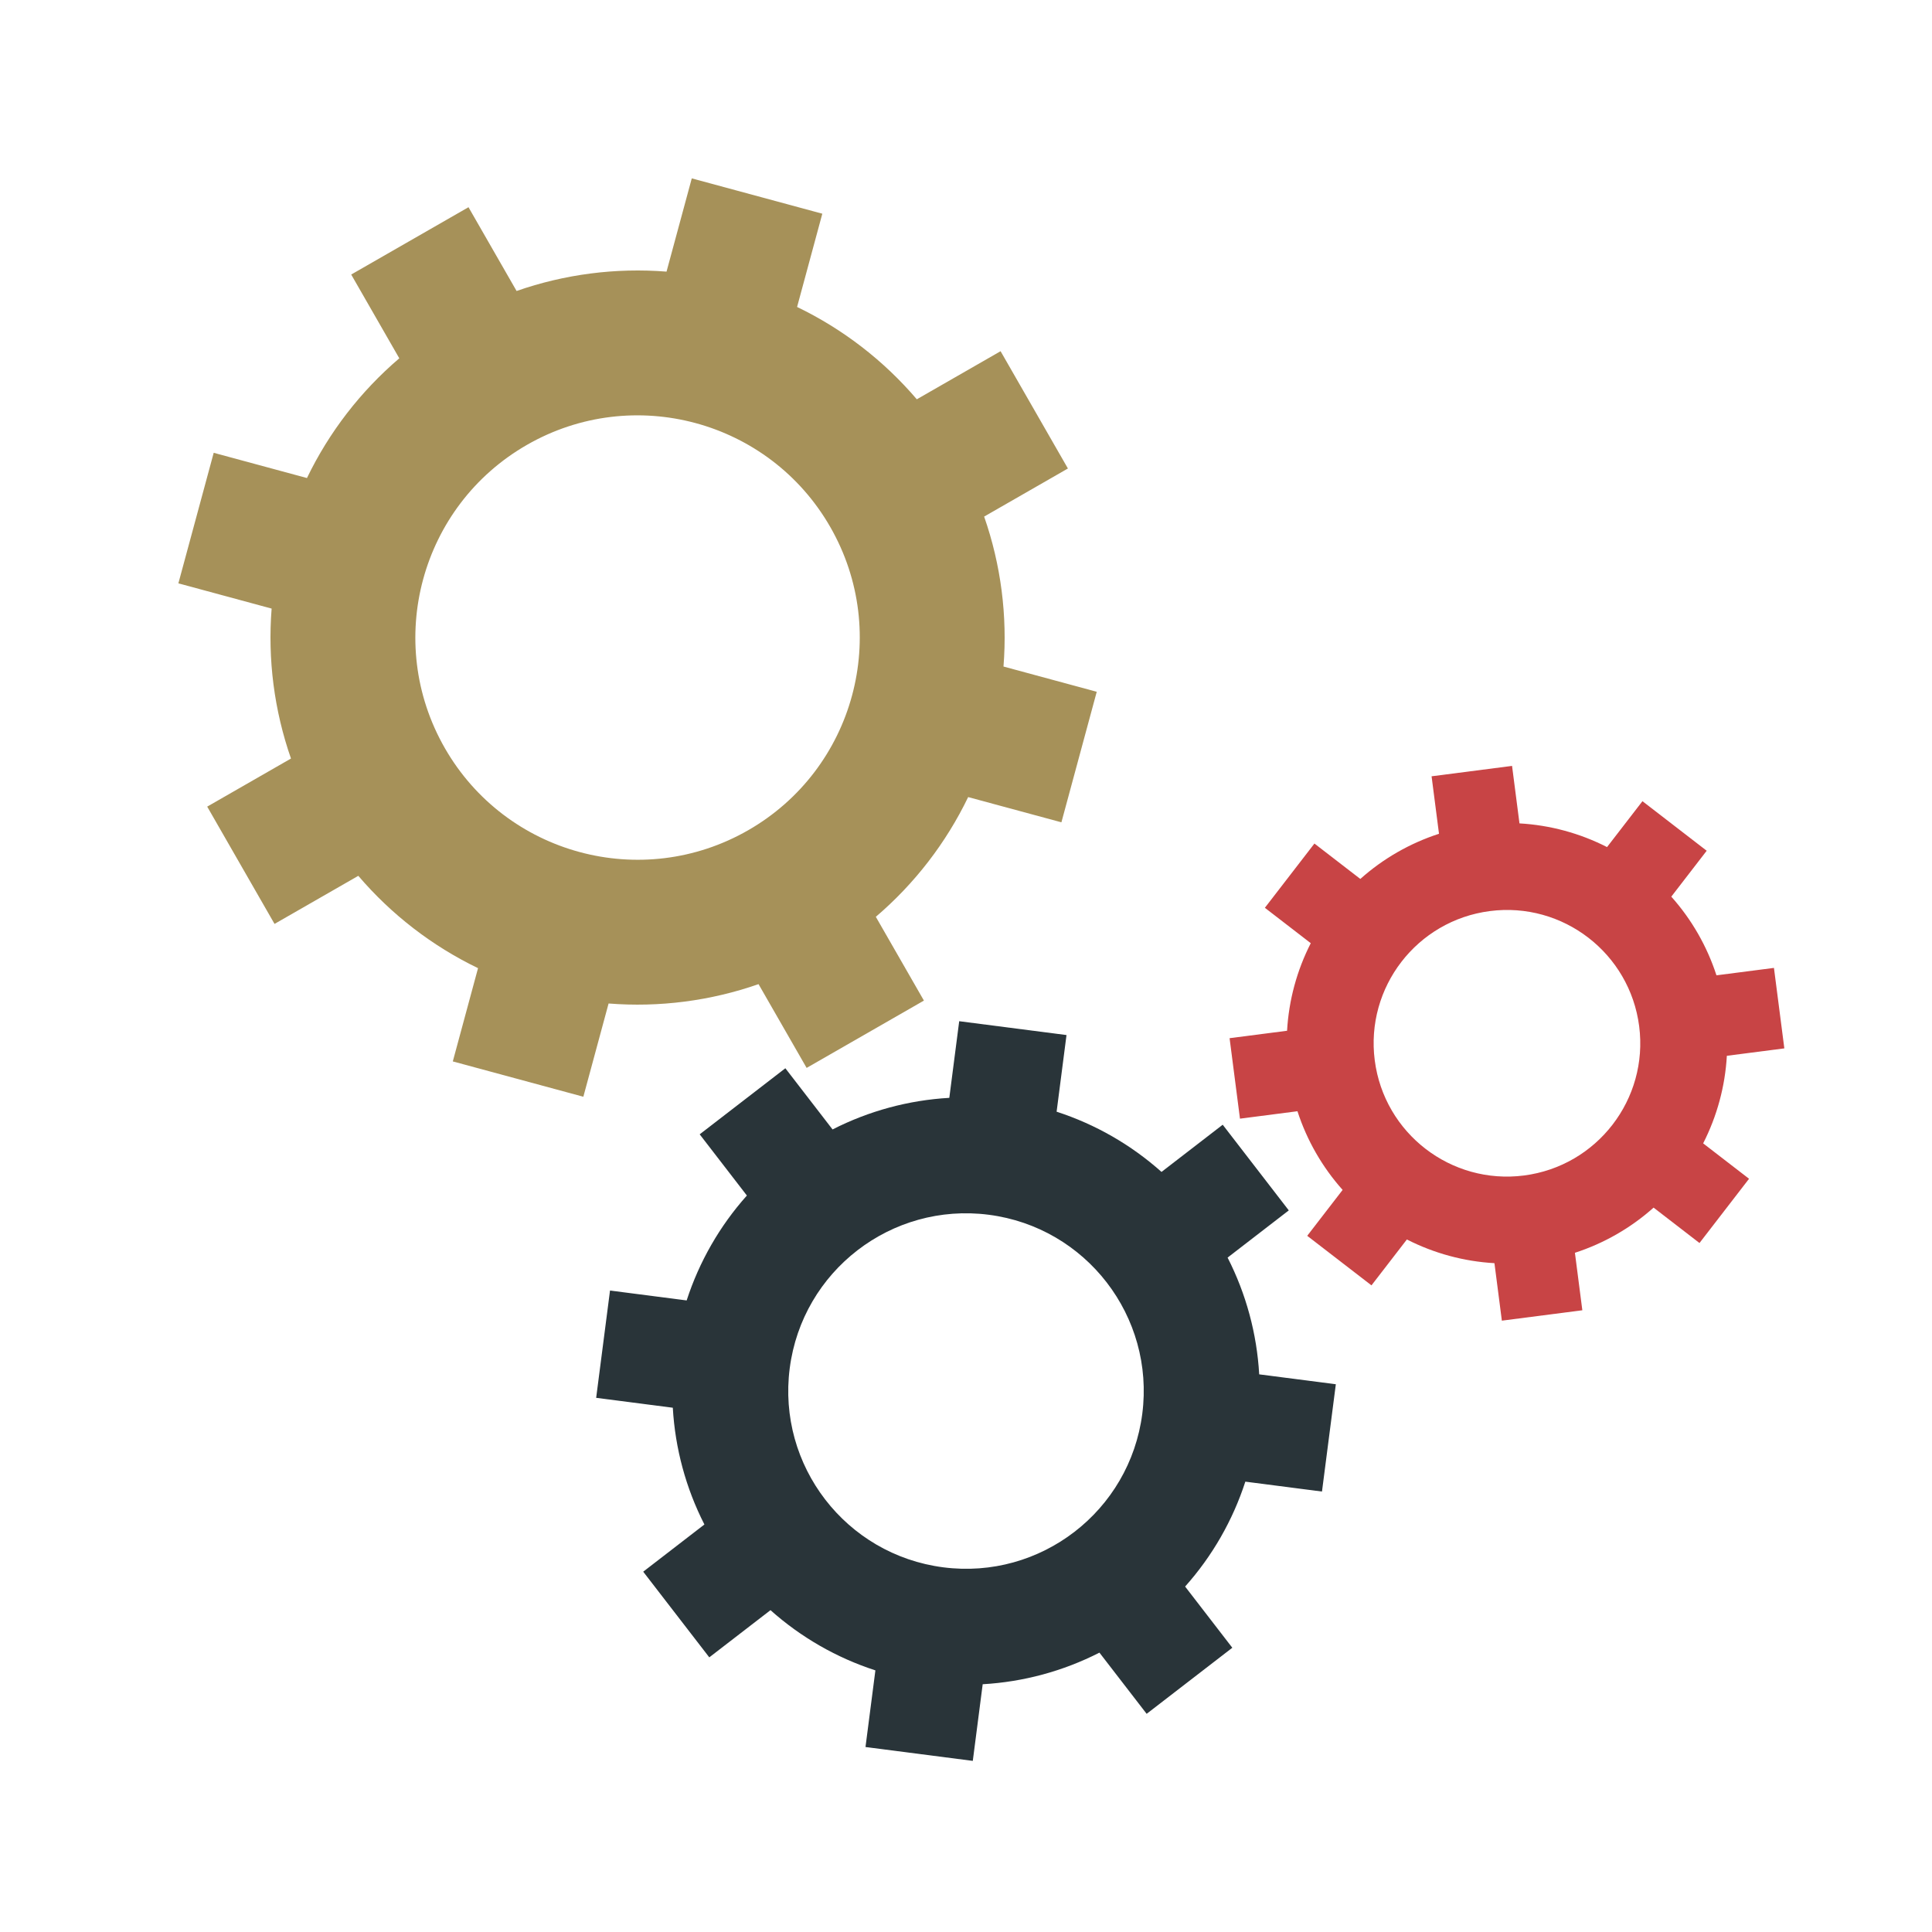
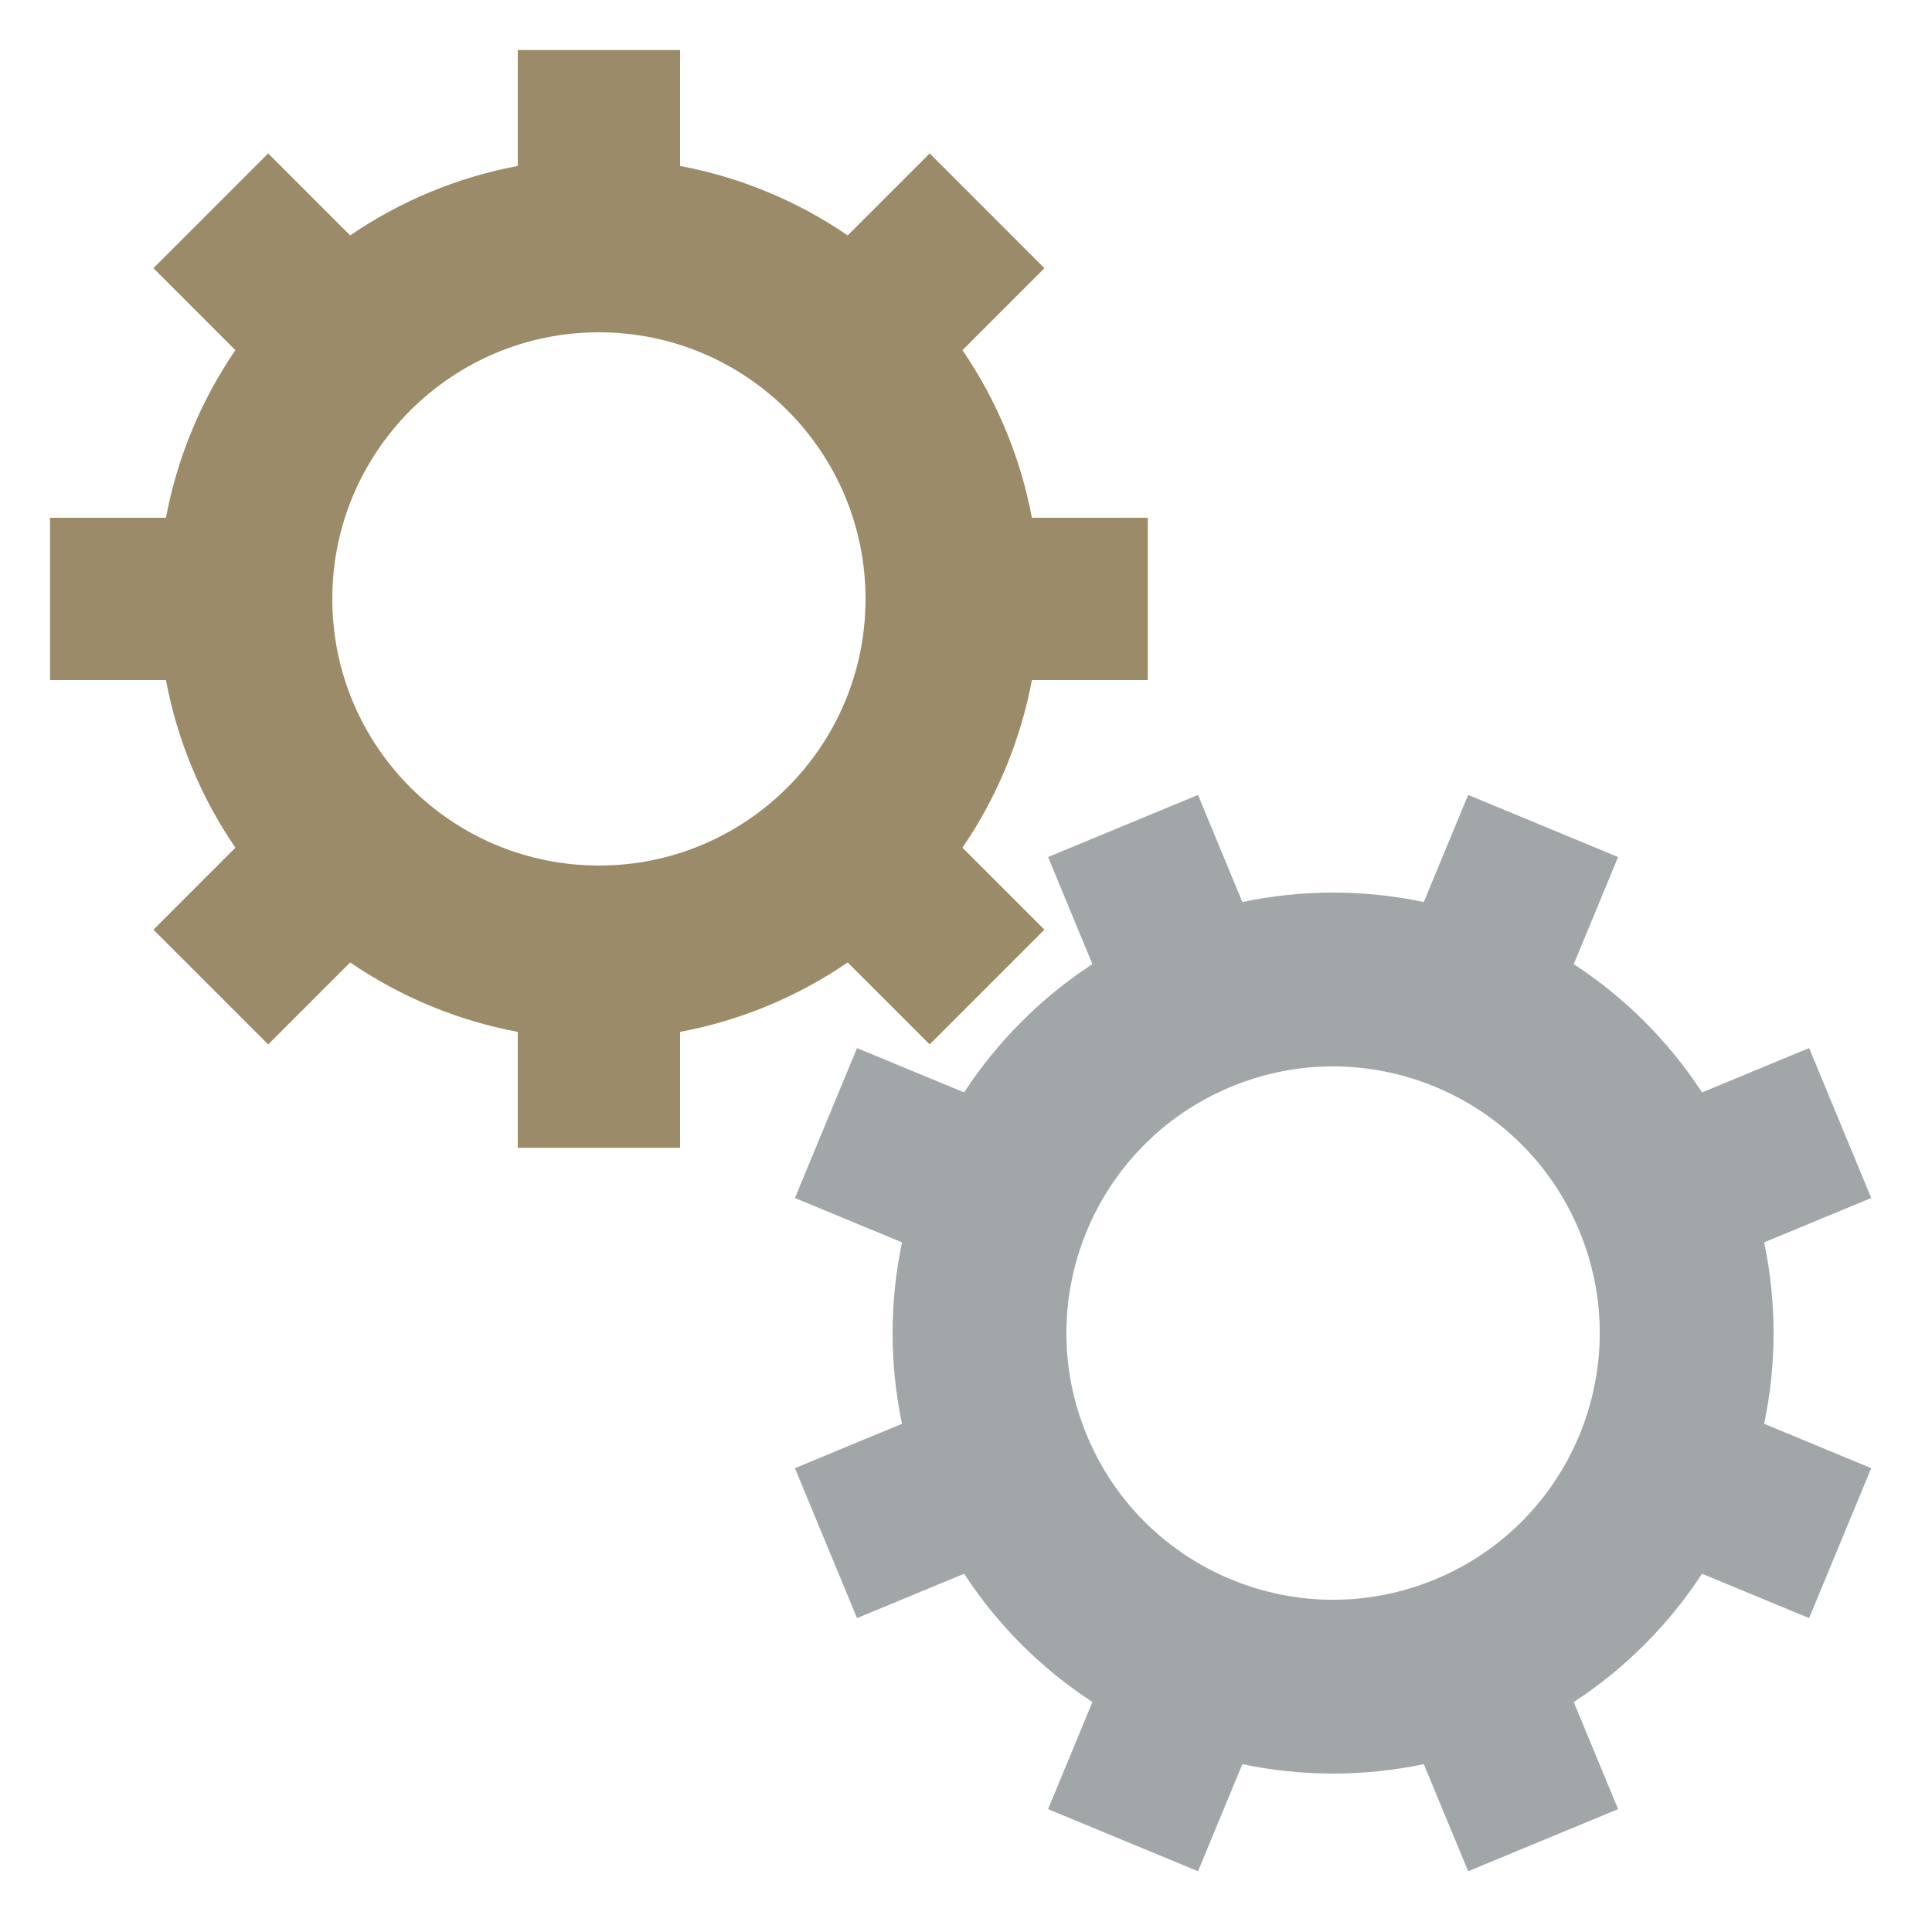
- <svg xmlns="http://www.w3.org/2000/svg" class="lds-gear-set" width="80px" height="80px" viewBox="0 0 100 100" preserveAspectRatio="xMidYMid">
+ <svg xmlns="http://www.w3.org/2000/svg" class="lds-gears" width="80px" height="80px" viewBox="0 0 100 100" preserveAspectRatio="xMidYMid">
  <g transform="translate(50 50)">
-     <g transform="translate(-17 -17) scale(0.5)">
-       <g transform="rotate(150.143)">
-         <animateTransform attributeName="transform" type="rotate" values="0;360" keyTimes="0;1" dur="1.4s" begin="0s" repeatCount="indefinite" />
-         <path d="M37.35 -7 L47.35 -7 L47.35 7 L37.35 7 A38 38 0 0 1 31.36 21.46 L31.36 21.46 L38.431 28.532 L28.532 38.431 L21.46 31.36 A38 38 0 0 1 7 37.35 L7 37.35 L7 47.35 L-7 47.35 L-7 37.35 A38 38 0 0 1 -21.46 31.36 L-21.46 31.36 L-28.532 38.431 L-38.431 28.532 L-31.36 21.46 A38 38 0 0 1 -37.35 7 L-37.35 7 L-47.35 7 L-47.35 -7 L-37.35 -7 A38 38 0 0 1 -31.36 -21.46 L-31.36 -21.46 L-38.431 -28.532 L-28.532 -38.431 L-21.46 -31.36 A38 38 0 0 1 -7 -37.35 L-7 -37.35 L-7 -47.35 L7 -47.35 L7 -37.35 A38 38 0 0 1 21.46 -31.36 L21.46 -31.36 L28.532 -38.431 L38.431 -28.532 L31.36 -21.46 A38 38 0 0 1 37.35 -7 M0 -23A23 23 0 1 0 0 23 A23 23 0 1 0 0 -23" fill="#a69159" />
+     <g transform="translate(-19 -19) scale(0.6)">
+       <g transform="rotate(90)">
+         <animateTransform attributeName="transform" type="rotate" values="0;360" keyTimes="0;1" dur="2s" begin="0s" repeatCount="indefinite" />
+         <path d="M37.35 -7 L47.35 -7 L47.35 7 L37.35 7 A38 38 0 0 1 31.36 21.46 L31.36 21.46 L38.431 28.532 L28.532 38.431 L21.46 31.36 A38 38 0 0 1 7 37.35 L7 37.35 L7 47.35 L-7 47.35 L-7 37.35 A38 38 0 0 1 -21.46 31.36 L-21.46 31.36 L-28.532 38.431 L-38.431 28.532 L-31.36 21.46 A38 38 0 0 1 -37.35 7 L-37.35 7 L-47.35 7 L-47.35 -7 L-37.35 -7 A38 38 0 0 1 -31.36 -21.46 L-31.36 -21.46 L-38.431 -28.532 L-28.532 -38.431 L-21.46 -31.36 A38 38 0 0 1 -7 -37.35 L-7 -37.35 L-7 -47.35 L7 -47.35 L7 -37.35 A38 38 0 0 1 21.46 -31.36 L21.46 -31.36 L28.532 -38.431 L38.431 -28.532 L31.36 -21.46 A38 38 0 0 1 37.35 -7 M0 -23A23 23 0 1 0 0 23 A23 23 0 1 0 0 -23" fill="#9b8b69" />
      </g>
    </g>
-     <g transform="translate(0 22) scale(0.4)">
-       <g transform="rotate(187.357)">
-         <animateTransform attributeName="transform" type="rotate" values="360;0" keyTimes="0;1" dur="1.4s" begin="-0.087s" repeatCount="indefinite" />
-         <path d="M37.35 -7 L47.35 -7 L47.35 7 L37.35 7 A38 38 0 0 1 31.36 21.46 L31.36 21.46 L38.431 28.532 L28.532 38.431 L21.46 31.36 A38 38 0 0 1 7 37.35 L7 37.35 L7 47.35 L-7 47.35 L-7 37.35 A38 38 0 0 1 -21.46 31.36 L-21.46 31.36 L-28.532 38.431 L-38.431 28.532 L-31.36 21.46 A38 38 0 0 1 -37.35 7 L-37.35 7 L-47.35 7 L-47.35 -7 L-37.35 -7 A38 38 0 0 1 -31.36 -21.46 L-31.36 -21.46 L-38.431 -28.532 L-28.532 -38.431 L-21.46 -31.36 A38 38 0 0 1 -7 -37.35 L-7 -37.35 L-7 -47.35 L7 -47.35 L7 -37.35 A38 38 0 0 1 21.46 -31.36 L21.46 -31.36 L28.532 -38.431 L38.431 -28.532 L31.36 -21.46 A38 38 0 0 1 37.35 -7 M0 -23A23 23 0 1 0 0 23 A23 23 0 1 0 0 -23" fill="#293439" />
-       </g>
-     </g>
-     <g transform="translate(28 4) scale(0.3)">
-       <g transform="rotate(172.643)">
-         <animateTransform attributeName="transform" type="rotate" values="0;360" keyTimes="0;1" dur="1.4s" begin="-0.087s" repeatCount="indefinite" />
-         <path d="M37.35 -7 L47.35 -7 L47.35 7 L37.35 7 A38 38 0 0 1 31.36 21.46 L31.36 21.46 L38.431 28.532 L28.532 38.431 L21.46 31.36 A38 38 0 0 1 7 37.35 L7 37.35 L7 47.35 L-7 47.35 L-7 37.35 A38 38 0 0 1 -21.46 31.36 L-21.46 31.36 L-28.532 38.431 L-38.431 28.532 L-31.36 21.46 A38 38 0 0 1 -37.35 7 L-37.35 7 L-47.35 7 L-47.35 -7 L-37.35 -7 A38 38 0 0 1 -31.36 -21.46 L-31.36 -21.46 L-38.431 -28.532 L-28.532 -38.431 L-21.46 -31.36 A38 38 0 0 1 -7 -37.35 L-7 -37.35 L-7 -47.35 L7 -47.35 L7 -37.35 A38 38 0 0 1 21.46 -31.36 L21.46 -31.36 L28.532 -38.431 L38.431 -28.532 L31.36 -21.46 A38 38 0 0 1 37.35 -7 M0 -23A23 23 0 1 0 0 23 A23 23 0 1 0 0 -23" fill="#c84445" />
+     <g transform="translate(19 19) scale(0.6)">
+       <g transform="rotate(247.5)">
+         <animateTransform attributeName="transform" type="rotate" values="360;0" keyTimes="0;1" dur="2s" begin="-0.125s" repeatCount="indefinite" />
+         <path d="M37.35 -7 L47.35 -7 L47.35 7 L37.35 7 A38 38 0 0 1 31.36 21.46 L31.36 21.46 L38.431 28.532 L28.532 38.431 L21.46 31.36 A38 38 0 0 1 7 37.35 L7 37.35 L7 47.35 L-7 47.35 L-7 37.35 A38 38 0 0 1 -21.46 31.36 L-21.46 31.36 L-28.532 38.431 L-38.431 28.532 L-31.36 21.46 A38 38 0 0 1 -37.35 7 L-37.35 7 L-47.35 7 L-47.35 -7 L-37.35 -7 A38 38 0 0 1 -31.36 -21.46 L-31.36 -21.46 L-38.431 -28.532 L-28.532 -38.431 L-21.46 -31.36 A38 38 0 0 1 -7 -37.35 L-7 -37.35 L-7 -47.35 L7 -47.35 L7 -37.35 A38 38 0 0 1 21.46 -31.36 L21.46 -31.36 L28.532 -38.431 L38.431 -28.532 L31.36 -21.46 A38 38 0 0 1 37.35 -7 M0 -23A23 23 0 1 0 0 23 A23 23 0 1 0 0 -23" fill="#a1a6a8" />
      </g>
    </g>
  </g>
</svg>
